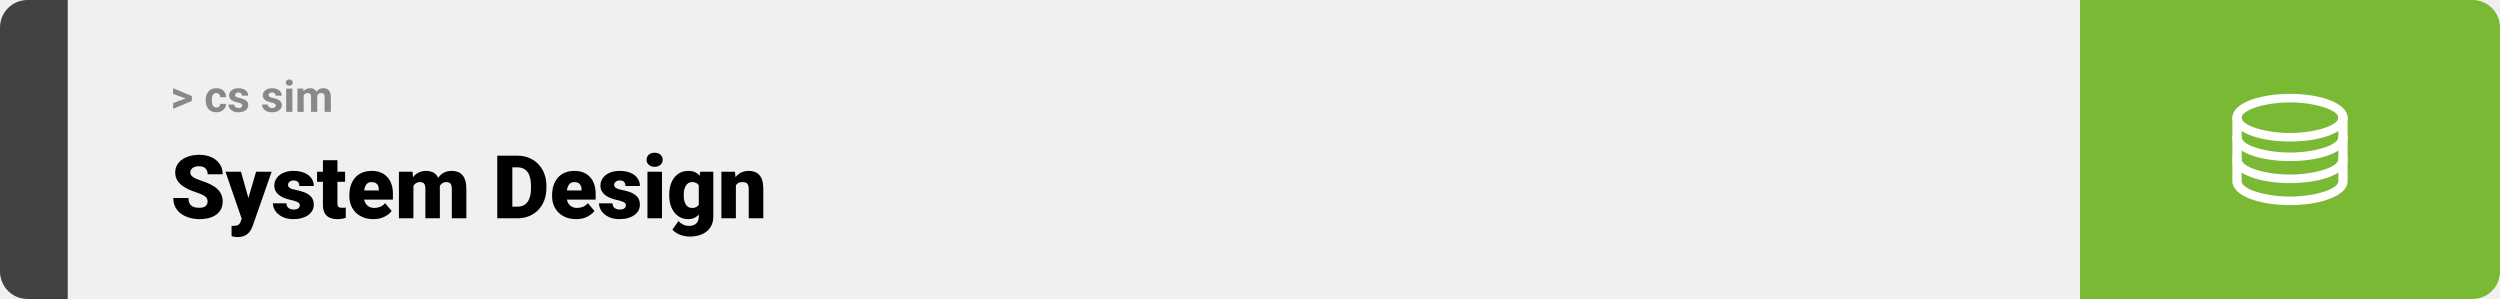
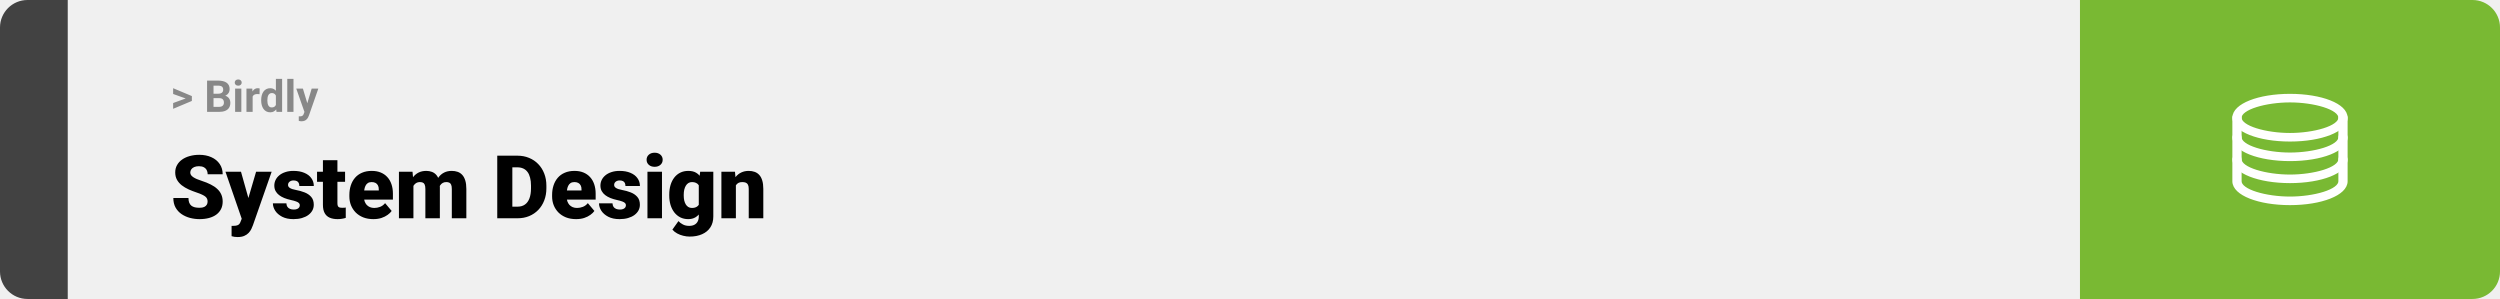
<svg xmlns="http://www.w3.org/2000/svg" width="1363" height="163" viewBox="0 0 1363 163" fill="none">
  <path d="M0 15C0 6.716 6.716 0 15 0H37V163H15C6.716 163 0 156.284 0 148V15Z" fill="#424242" />
  <rect width="1097" height="163" transform="translate(37)" fill="#F0F0F0" />
-   <path d="M101.906 53.922L94.394 51.238V48.086L104.602 52.375V54.637L101.906 53.922ZM94.394 56.172L101.918 53.43L104.602 52.785V55.035L94.394 59.324V56.172ZM117.926 58.598C118.34 58.598 118.707 58.52 119.027 58.363C119.348 58.199 119.598 57.973 119.777 57.684C119.965 57.387 120.062 57.039 120.07 56.641H123.246C123.238 57.531 123 58.324 122.531 59.02C122.062 59.707 121.434 60.25 120.645 60.648C119.855 61.039 118.973 61.234 117.996 61.234C117.012 61.234 116.152 61.07 115.418 60.742C114.691 60.414 114.086 59.961 113.602 59.383C113.117 58.797 112.754 58.117 112.512 57.344C112.27 56.562 112.148 55.727 112.148 54.836V54.496C112.148 53.598 112.27 52.762 112.512 51.988C112.754 51.207 113.117 50.527 113.602 49.949C114.086 49.363 114.691 48.906 115.418 48.578C116.145 48.25 116.996 48.086 117.973 48.086C119.012 48.086 119.922 48.285 120.703 48.684C121.492 49.082 122.109 49.652 122.555 50.395C123.008 51.129 123.238 52 123.246 53.008H120.07C120.062 52.586 119.973 52.203 119.801 51.859C119.637 51.516 119.395 51.242 119.074 51.039C118.762 50.828 118.375 50.723 117.914 50.723C117.422 50.723 117.02 50.828 116.707 51.039C116.395 51.242 116.152 51.523 115.98 51.883C115.809 52.234 115.688 52.637 115.617 53.09C115.555 53.535 115.523 54.004 115.523 54.496V54.836C115.523 55.328 115.555 55.801 115.617 56.254C115.68 56.707 115.797 57.109 115.969 57.461C116.148 57.812 116.395 58.09 116.707 58.293C117.02 58.496 117.426 58.598 117.926 58.598ZM132.059 57.496C132.059 57.254 131.988 57.035 131.848 56.84C131.707 56.645 131.445 56.465 131.062 56.301C130.688 56.129 130.145 55.973 129.434 55.832C128.793 55.691 128.195 55.516 127.641 55.305C127.094 55.086 126.617 54.824 126.211 54.52C125.812 54.215 125.5 53.855 125.273 53.441C125.047 53.02 124.934 52.539 124.934 52C124.934 51.469 125.047 50.969 125.273 50.5C125.508 50.031 125.84 49.617 126.27 49.258C126.707 48.891 127.238 48.605 127.863 48.402C128.496 48.191 129.207 48.086 129.996 48.086C131.098 48.086 132.043 48.262 132.832 48.613C133.629 48.965 134.238 49.449 134.66 50.066C135.09 50.676 135.305 51.371 135.305 52.152H131.93C131.93 51.824 131.859 51.531 131.719 51.273C131.586 51.008 131.375 50.801 131.086 50.652C130.805 50.496 130.438 50.418 129.984 50.418C129.609 50.418 129.285 50.484 129.012 50.617C128.738 50.742 128.527 50.914 128.379 51.133C128.238 51.344 128.168 51.578 128.168 51.836C128.168 52.031 128.207 52.207 128.285 52.363C128.371 52.512 128.508 52.648 128.695 52.773C128.883 52.898 129.125 53.016 129.422 53.125C129.727 53.227 130.102 53.32 130.547 53.406C131.461 53.594 132.277 53.84 132.996 54.145C133.715 54.441 134.285 54.848 134.707 55.363C135.129 55.871 135.34 56.539 135.34 57.367C135.34 57.93 135.215 58.445 134.965 58.914C134.715 59.383 134.355 59.793 133.887 60.145C133.418 60.488 132.855 60.758 132.199 60.953C131.551 61.141 130.82 61.234 130.008 61.234C128.828 61.234 127.828 61.023 127.008 60.602C126.195 60.18 125.578 59.645 125.156 58.996C124.742 58.34 124.535 57.668 124.535 56.98H127.734C127.75 57.441 127.867 57.812 128.086 58.094C128.312 58.375 128.598 58.578 128.941 58.703C129.293 58.828 129.672 58.891 130.078 58.891C130.516 58.891 130.879 58.832 131.168 58.715C131.457 58.59 131.676 58.426 131.824 58.223C131.98 58.012 132.059 57.77 132.059 57.496ZM150.363 57.496C150.363 57.254 150.293 57.035 150.152 56.84C150.012 56.645 149.75 56.465 149.367 56.301C148.992 56.129 148.449 55.973 147.738 55.832C147.098 55.691 146.5 55.516 145.945 55.305C145.398 55.086 144.922 54.824 144.516 54.52C144.117 54.215 143.805 53.855 143.578 53.441C143.352 53.02 143.238 52.539 143.238 52C143.238 51.469 143.352 50.969 143.578 50.5C143.812 50.031 144.145 49.617 144.574 49.258C145.012 48.891 145.543 48.605 146.168 48.402C146.801 48.191 147.512 48.086 148.301 48.086C149.402 48.086 150.348 48.262 151.137 48.613C151.934 48.965 152.543 49.449 152.965 50.066C153.395 50.676 153.609 51.371 153.609 52.152H150.234C150.234 51.824 150.164 51.531 150.023 51.273C149.891 51.008 149.68 50.801 149.391 50.652C149.109 50.496 148.742 50.418 148.289 50.418C147.914 50.418 147.59 50.484 147.316 50.617C147.043 50.742 146.832 50.914 146.684 51.133C146.543 51.344 146.473 51.578 146.473 51.836C146.473 52.031 146.512 52.207 146.59 52.363C146.676 52.512 146.812 52.648 147 52.773C147.188 52.898 147.43 53.016 147.727 53.125C148.031 53.227 148.406 53.32 148.852 53.406C149.766 53.594 150.582 53.84 151.301 54.145C152.02 54.441 152.59 54.848 153.012 55.363C153.434 55.871 153.645 56.539 153.645 57.367C153.645 57.93 153.52 58.445 153.27 58.914C153.02 59.383 152.66 59.793 152.191 60.145C151.723 60.488 151.16 60.758 150.504 60.953C149.855 61.141 149.125 61.234 148.312 61.234C147.133 61.234 146.133 61.023 145.312 60.602C144.5 60.18 143.883 59.645 143.461 58.996C143.047 58.34 142.84 57.668 142.84 56.98H146.039C146.055 57.441 146.172 57.812 146.391 58.094C146.617 58.375 146.902 58.578 147.246 58.703C147.598 58.828 147.977 58.891 148.383 58.891C148.82 58.891 149.184 58.832 149.473 58.715C149.762 58.59 149.98 58.426 150.129 58.223C150.285 58.012 150.363 57.77 150.363 57.496ZM159.398 48.32V61H156.012V48.32H159.398ZM155.801 45.016C155.801 44.523 155.973 44.117 156.316 43.797C156.66 43.477 157.121 43.316 157.699 43.316C158.27 43.316 158.727 43.477 159.07 43.797C159.422 44.117 159.598 44.523 159.598 45.016C159.598 45.508 159.422 45.914 159.07 46.234C158.727 46.555 158.27 46.715 157.699 46.715C157.121 46.715 156.66 46.555 156.316 46.234C155.973 45.914 155.801 45.508 155.801 45.016ZM165.562 50.945V61H162.176V48.32H165.352L165.562 50.945ZM165.094 54.215H164.156C164.156 53.332 164.262 52.52 164.473 51.777C164.691 51.027 165.008 50.379 165.422 49.832C165.844 49.277 166.363 48.848 166.98 48.543C167.598 48.238 168.312 48.086 169.125 48.086C169.688 48.086 170.203 48.172 170.672 48.344C171.141 48.508 171.543 48.77 171.879 49.129C172.223 49.48 172.488 49.941 172.676 50.512C172.863 51.074 172.957 51.75 172.957 52.539V61H169.582V52.914C169.582 52.336 169.504 51.891 169.348 51.578C169.191 51.266 168.969 51.047 168.68 50.922C168.398 50.797 168.059 50.734 167.66 50.734C167.223 50.734 166.84 50.824 166.512 51.004C166.191 51.184 165.926 51.434 165.715 51.754C165.504 52.066 165.348 52.434 165.246 52.855C165.145 53.277 165.094 53.73 165.094 54.215ZM172.641 53.828L171.434 53.98C171.434 53.152 171.535 52.383 171.738 51.672C171.949 50.961 172.258 50.336 172.664 49.797C173.078 49.258 173.59 48.84 174.199 48.543C174.809 48.238 175.512 48.086 176.309 48.086C176.918 48.086 177.473 48.176 177.973 48.355C178.473 48.527 178.898 48.805 179.25 49.188C179.609 49.562 179.883 50.055 180.07 50.664C180.266 51.273 180.363 52.02 180.363 52.902V61H176.977V52.902C176.977 52.316 176.898 51.871 176.742 51.566C176.594 51.254 176.375 51.039 176.086 50.922C175.805 50.797 175.469 50.734 175.078 50.734C174.672 50.734 174.316 50.816 174.012 50.98C173.707 51.137 173.453 51.355 173.25 51.637C173.047 51.918 172.895 52.246 172.793 52.621C172.691 52.988 172.641 53.391 172.641 53.828Z" fill="#888888" />
+   <path d="M101.906 53.922L94.394 51.238V48.086L104.602 52.375V54.637L101.906 53.922ZM94.394 56.172L101.918 53.43L104.602 52.785V55.035L94.394 59.324V56.172ZM119.578 53.512H115.195L115.172 51.098H118.852C119.5 51.098 120.031 51.016 120.445 50.852C120.859 50.68 121.168 50.434 121.371 50.113C121.582 49.785 121.688 49.387 121.688 48.918C121.688 48.387 121.586 47.957 121.383 47.629C121.188 47.301 120.879 47.062 120.457 46.914C120.043 46.766 119.508 46.691 118.852 46.691H116.414V61H112.898V43.938H118.852C119.844 43.938 120.73 44.031 121.512 44.219C122.301 44.406 122.969 44.691 123.516 45.074C124.062 45.457 124.48 45.941 124.77 46.527C125.059 47.105 125.203 47.793 125.203 48.59C125.203 49.293 125.043 49.941 124.723 50.535C124.41 51.129 123.914 51.613 123.234 51.988C122.562 52.363 121.684 52.57 120.598 52.609L119.578 53.512ZM119.426 61H114.234L115.605 58.258H119.426C120.043 58.258 120.547 58.16 120.938 57.965C121.328 57.762 121.617 57.488 121.805 57.145C121.992 56.801 122.086 56.406 122.086 55.961C122.086 55.461 122 55.027 121.828 54.66C121.664 54.293 121.398 54.012 121.031 53.816C120.664 53.613 120.18 53.512 119.578 53.512H116.191L116.215 51.098H120.434L121.242 52.047C122.281 52.031 123.117 52.215 123.75 52.598C124.391 52.973 124.855 53.461 125.145 54.062C125.441 54.664 125.59 55.309 125.59 55.996C125.59 57.09 125.352 58.012 124.875 58.762C124.398 59.504 123.699 60.062 122.777 60.438C121.863 60.812 120.746 61 119.426 61ZM131.578 48.32V61H128.191V48.32H131.578ZM127.98 45.016C127.98 44.523 128.152 44.117 128.496 43.797C128.84 43.477 129.301 43.316 129.879 43.316C130.449 43.316 130.906 43.477 131.25 43.797C131.602 44.117 131.777 44.523 131.777 45.016C131.777 45.508 131.602 45.914 131.25 46.234C130.906 46.555 130.449 46.715 129.879 46.715C129.301 46.715 128.84 46.555 128.496 46.234C128.152 45.914 127.98 45.508 127.98 45.016ZM137.742 51.086V61H134.367V48.32H137.543L137.742 51.086ZM141.562 48.238L141.504 51.367C141.34 51.344 141.141 51.324 140.906 51.309C140.68 51.285 140.473 51.273 140.285 51.273C139.809 51.273 139.395 51.336 139.043 51.461C138.699 51.578 138.41 51.754 138.176 51.988C137.949 52.223 137.777 52.508 137.66 52.844C137.551 53.18 137.488 53.562 137.473 53.992L136.793 53.781C136.793 52.961 136.875 52.207 137.039 51.52C137.203 50.824 137.441 50.219 137.754 49.703C138.074 49.188 138.465 48.789 138.926 48.508C139.387 48.227 139.914 48.086 140.508 48.086C140.695 48.086 140.887 48.102 141.082 48.133C141.277 48.156 141.438 48.191 141.562 48.238ZM150.41 58.234V43H153.809V61H150.75L150.41 58.234ZM142.395 54.812V54.566C142.395 53.598 142.504 52.719 142.723 51.93C142.941 51.133 143.262 50.449 143.684 49.879C144.105 49.309 144.625 48.867 145.242 48.555C145.859 48.242 146.562 48.086 147.352 48.086C148.094 48.086 148.742 48.242 149.297 48.555C149.859 48.867 150.336 49.312 150.727 49.891C151.125 50.461 151.445 51.137 151.688 51.918C151.93 52.691 152.105 53.539 152.215 54.461V55C152.105 55.883 151.93 56.703 151.688 57.461C151.445 58.219 151.125 58.883 150.727 59.453C150.336 60.016 149.859 60.453 149.297 60.766C148.734 61.078 148.078 61.234 147.328 61.234C146.539 61.234 145.836 61.074 145.219 60.754C144.609 60.434 144.094 59.984 143.672 59.406C143.258 58.828 142.941 58.148 142.723 57.367C142.504 56.586 142.395 55.734 142.395 54.812ZM145.77 54.566V54.812C145.77 55.336 145.809 55.824 145.887 56.277C145.973 56.73 146.109 57.133 146.297 57.484C146.492 57.828 146.742 58.098 147.047 58.293C147.359 58.48 147.738 58.574 148.184 58.574C148.762 58.574 149.238 58.445 149.613 58.188C149.988 57.922 150.273 57.559 150.469 57.098C150.672 56.637 150.789 56.105 150.82 55.504V53.969C150.797 53.477 150.727 53.035 150.609 52.645C150.5 52.246 150.336 51.906 150.117 51.625C149.906 51.344 149.641 51.125 149.32 50.969C149.008 50.812 148.637 50.734 148.207 50.734C147.77 50.734 147.395 50.836 147.082 51.039C146.77 51.234 146.516 51.504 146.32 51.848C146.133 52.191 145.992 52.598 145.898 53.066C145.812 53.527 145.77 54.027 145.77 54.566ZM160.008 43V61H156.621V43H160.008ZM166.559 59.57L169.922 48.32H173.543L168.445 62.91C168.336 63.23 168.188 63.574 168 63.941C167.82 64.309 167.574 64.656 167.262 64.984C166.957 65.32 166.57 65.594 166.102 65.805C165.641 66.016 165.074 66.121 164.402 66.121C164.082 66.121 163.82 66.102 163.617 66.062C163.414 66.023 163.172 65.969 162.891 65.898V63.426C162.977 63.426 163.066 63.426 163.16 63.426C163.254 63.434 163.344 63.438 163.43 63.438C163.875 63.438 164.238 63.387 164.52 63.285C164.801 63.184 165.027 63.027 165.199 62.816C165.371 62.613 165.508 62.348 165.609 62.02L166.559 59.57ZM165.152 48.32L167.906 57.508L168.387 61.082L166.09 61.328L161.531 48.32H165.152Z" fill="#888888" />
  <path d="M113.18 109.93C113.18 109.398 113.102 108.922 112.945 108.5C112.789 108.062 112.5 107.656 112.078 107.281C111.656 106.906 111.047 106.531 110.25 106.156C109.469 105.766 108.438 105.359 107.156 104.938C105.656 104.438 104.211 103.875 102.82 103.25C101.43 102.609 100.188 101.867 99.094 101.023C98 100.164 97.133 99.164 96.492 98.023C95.852 96.867 95.531 95.523 95.531 93.992C95.531 92.523 95.859 91.203 96.516 90.031C97.172 88.844 98.086 87.836 99.258 87.008C100.445 86.164 101.836 85.523 103.43 85.086C105.023 84.633 106.766 84.406 108.656 84.406C111.156 84.406 113.359 84.844 115.266 85.719C117.188 86.578 118.688 87.805 119.766 89.398C120.859 90.977 121.406 92.844 121.406 95H113.227C113.227 94.141 113.047 93.383 112.688 92.727C112.344 92.07 111.82 91.555 111.117 91.18C110.414 90.805 109.531 90.617 108.469 90.617C107.438 90.617 106.57 90.773 105.867 91.086C105.164 91.398 104.633 91.82 104.273 92.352C103.914 92.867 103.734 93.438 103.734 94.062C103.734 94.578 103.875 95.047 104.156 95.469C104.453 95.875 104.867 96.258 105.398 96.617C105.945 96.977 106.602 97.32 107.367 97.648C108.148 97.977 109.023 98.297 109.992 98.609C111.805 99.188 113.414 99.836 114.82 100.555C116.242 101.258 117.438 102.062 118.406 102.969C119.391 103.859 120.133 104.875 120.633 106.016C121.148 107.156 121.406 108.445 121.406 109.883C121.406 111.414 121.109 112.773 120.516 113.961C119.922 115.148 119.07 116.156 117.961 116.984C116.852 117.797 115.523 118.414 113.977 118.836C112.43 119.258 110.703 119.469 108.797 119.469C107.047 119.469 105.32 119.25 103.617 118.812C101.93 118.359 100.398 117.672 99.023 116.75C97.648 115.812 96.547 114.617 95.719 113.164C94.906 111.695 94.5 109.953 94.5 107.938H102.75C102.75 108.938 102.883 109.781 103.148 110.469C103.414 111.156 103.805 111.711 104.32 112.133C104.836 112.539 105.469 112.836 106.219 113.023C106.969 113.195 107.828 113.281 108.797 113.281C109.844 113.281 110.688 113.133 111.328 112.836C111.969 112.523 112.438 112.117 112.734 111.617C113.031 111.102 113.18 110.539 113.18 109.93ZM133.055 116.023L139.617 93.641H148.102L137.906 122.773C137.688 123.414 137.398 124.102 137.039 124.836C136.68 125.586 136.188 126.297 135.562 126.969C134.938 127.641 134.133 128.188 133.148 128.609C132.18 129.031 130.977 129.242 129.539 129.242C128.773 129.242 128.211 129.203 127.852 129.125C127.508 129.062 126.977 128.945 126.258 128.773V123.125C126.461 123.125 126.633 123.125 126.773 123.125C126.93 123.125 127.102 123.125 127.289 123.125C128.133 123.125 128.805 123.039 129.305 122.867C129.82 122.695 130.211 122.445 130.477 122.117C130.758 121.789 130.977 121.391 131.133 120.922L133.055 116.023ZM131.391 93.641L136.383 111.383L137.25 119.75H131.953L122.93 93.641H131.391ZM163.453 111.875C163.453 111.438 163.305 111.062 163.008 110.75C162.727 110.422 162.227 110.125 161.508 109.859C160.789 109.578 159.781 109.297 158.484 109.016C157.25 108.75 156.086 108.398 154.992 107.961C153.914 107.523 152.969 106.992 152.156 106.367C151.344 105.742 150.703 105 150.234 104.141C149.781 103.281 149.555 102.297 149.555 101.188C149.555 100.109 149.781 99.094 150.234 98.141C150.703 97.172 151.383 96.32 152.273 95.586C153.18 94.836 154.281 94.25 155.578 93.828C156.875 93.391 158.352 93.172 160.008 93.172C162.289 93.172 164.258 93.523 165.914 94.227C167.57 94.914 168.844 95.883 169.734 97.133C170.641 98.367 171.094 99.797 171.094 101.422H163.195C163.195 100.781 163.086 100.234 162.867 99.781C162.664 99.328 162.328 98.984 161.859 98.75C161.391 98.5 160.766 98.375 159.984 98.375C159.438 98.375 158.938 98.477 158.484 98.68C158.047 98.883 157.695 99.164 157.43 99.523C157.164 99.883 157.031 100.305 157.031 100.789C157.031 101.133 157.109 101.445 157.266 101.727C157.438 101.992 157.695 102.242 158.039 102.477C158.383 102.695 158.82 102.898 159.352 103.086C159.883 103.258 160.523 103.414 161.273 103.555C162.977 103.867 164.57 104.312 166.055 104.891C167.539 105.469 168.742 106.289 169.664 107.352C170.602 108.414 171.07 109.844 171.07 111.641C171.07 112.766 170.812 113.805 170.297 114.758C169.781 115.695 169.039 116.523 168.07 117.242C167.102 117.945 165.938 118.492 164.578 118.883C163.219 119.273 161.688 119.469 159.984 119.469C157.562 119.469 155.516 119.039 153.844 118.18C152.172 117.305 150.906 116.211 150.047 114.898C149.203 113.57 148.781 112.227 148.781 110.867H156.141C156.172 111.648 156.359 112.289 156.703 112.789C157.062 113.289 157.539 113.656 158.133 113.891C158.727 114.125 159.414 114.242 160.195 114.242C160.914 114.242 161.508 114.141 161.977 113.938C162.461 113.734 162.828 113.461 163.078 113.117C163.328 112.758 163.453 112.344 163.453 111.875ZM188.133 93.641V99.125H172.852V93.641H188.133ZM176.062 87.336H183.961V110.727C183.961 111.398 184.039 111.922 184.195 112.297C184.352 112.656 184.617 112.914 184.992 113.07C185.383 113.211 185.898 113.281 186.539 113.281C186.992 113.281 187.367 113.273 187.664 113.258C187.961 113.227 188.242 113.188 188.508 113.141V118.789C187.836 119.008 187.133 119.172 186.398 119.281C185.664 119.406 184.883 119.469 184.055 119.469C182.367 119.469 180.922 119.203 179.719 118.672C178.531 118.141 177.625 117.305 177 116.164C176.375 115.023 176.062 113.539 176.062 111.711V87.336ZM203.555 119.469C201.492 119.469 199.648 119.148 198.023 118.508C196.398 117.852 195.023 116.953 193.898 115.812C192.789 114.672 191.938 113.359 191.344 111.875C190.766 110.391 190.477 108.82 190.477 107.164V106.273C190.477 104.414 190.734 102.695 191.25 101.117C191.766 99.523 192.531 98.133 193.547 96.945C194.562 95.758 195.836 94.836 197.367 94.18C198.898 93.508 200.68 93.172 202.711 93.172C204.508 93.172 206.117 93.461 207.539 94.039C208.961 94.617 210.164 95.445 211.148 96.523C212.148 97.602 212.906 98.906 213.422 100.438C213.953 101.969 214.219 103.688 214.219 105.594V108.805H193.5V103.859H206.508V103.25C206.523 102.406 206.375 101.688 206.062 101.094C205.766 100.5 205.328 100.047 204.75 99.734C204.172 99.422 203.469 99.266 202.641 99.266C201.781 99.266 201.07 99.453 200.508 99.828C199.961 100.203 199.531 100.719 199.219 101.375C198.922 102.016 198.711 102.758 198.586 103.602C198.461 104.445 198.398 105.336 198.398 106.273V107.164C198.398 108.102 198.523 108.953 198.773 109.719C199.039 110.484 199.414 111.141 199.898 111.688C200.398 112.219 200.992 112.633 201.68 112.93C202.383 113.227 203.18 113.375 204.07 113.375C205.148 113.375 206.211 113.172 207.258 112.766C208.305 112.359 209.203 111.688 209.953 110.75L213.539 115.016C213.023 115.75 212.289 116.461 211.336 117.148C210.398 117.836 209.273 118.398 207.961 118.836C206.648 119.258 205.18 119.469 203.555 119.469ZM225.398 99.008V119H217.5V93.641H224.906L225.398 99.008ZM224.438 105.453L222.633 105.5C222.633 103.719 222.844 102.078 223.266 100.578C223.688 99.078 224.312 97.773 225.141 96.664C225.969 95.555 226.984 94.695 228.188 94.086C229.406 93.477 230.812 93.172 232.406 93.172C233.516 93.172 234.523 93.344 235.43 93.688C236.336 94.016 237.117 94.539 237.773 95.258C238.43 95.961 238.93 96.883 239.273 98.023C239.633 99.148 239.812 100.5 239.812 102.078V119H231.914V103.086C231.914 102.008 231.789 101.195 231.539 100.648C231.305 100.102 230.961 99.734 230.508 99.547C230.055 99.359 229.5 99.266 228.844 99.266C228.156 99.266 227.539 99.422 226.992 99.734C226.445 100.047 225.977 100.484 225.586 101.047C225.211 101.594 224.922 102.242 224.719 102.992C224.531 103.742 224.438 104.562 224.438 105.453ZM238.922 105.453L236.719 105.5C236.719 103.719 236.914 102.078 237.305 100.578C237.711 99.078 238.312 97.773 239.109 96.664C239.922 95.555 240.93 94.695 242.133 94.086C243.336 93.477 244.734 93.172 246.328 93.172C247.484 93.172 248.547 93.344 249.516 93.688C250.484 94.031 251.32 94.586 252.023 95.352C252.727 96.117 253.273 97.133 253.664 98.398C254.055 99.648 254.25 101.195 254.25 103.039V119H246.328V103.039C246.328 101.992 246.203 101.203 245.953 100.672C245.719 100.125 245.375 99.758 244.922 99.57C244.469 99.367 243.93 99.266 243.305 99.266C242.555 99.266 241.906 99.422 241.359 99.734C240.812 100.047 240.352 100.484 239.977 101.047C239.617 101.594 239.352 102.242 239.18 102.992C239.008 103.742 238.922 104.562 238.922 105.453ZM282.188 119H274.617L274.664 112.672H282.188C283.75 112.672 285.07 112.297 286.148 111.547C287.242 110.797 288.07 109.68 288.633 108.195C289.211 106.695 289.5 104.852 289.5 102.664V101.188C289.5 99.547 289.336 98.109 289.008 96.875C288.695 95.625 288.227 94.586 287.602 93.758C286.977 92.914 286.195 92.281 285.258 91.859C284.336 91.438 283.273 91.227 282.07 91.227H274.477V84.875H282.07C284.383 84.875 286.5 85.273 288.422 86.07C290.359 86.852 292.031 87.977 293.438 89.445C294.859 90.898 295.953 92.625 296.719 94.625C297.5 96.609 297.891 98.812 297.891 101.234V102.664C297.891 105.07 297.5 107.273 296.719 109.273C295.953 111.273 294.867 113 293.461 114.453C292.055 115.906 290.391 117.031 288.469 117.828C286.562 118.609 284.469 119 282.188 119ZM279.328 84.875V119H271.102V84.875H279.328ZM314.086 119.469C312.023 119.469 310.18 119.148 308.555 118.508C306.93 117.852 305.555 116.953 304.43 115.812C303.32 114.672 302.469 113.359 301.875 111.875C301.297 110.391 301.008 108.82 301.008 107.164V106.273C301.008 104.414 301.266 102.695 301.781 101.117C302.297 99.523 303.062 98.133 304.078 96.945C305.094 95.758 306.367 94.836 307.898 94.18C309.43 93.508 311.211 93.172 313.242 93.172C315.039 93.172 316.648 93.461 318.07 94.039C319.492 94.617 320.695 95.445 321.68 96.523C322.68 97.602 323.438 98.906 323.953 100.438C324.484 101.969 324.75 103.688 324.75 105.594V108.805H304.031V103.859H317.039V103.25C317.055 102.406 316.906 101.688 316.594 101.094C316.297 100.5 315.859 100.047 315.281 99.734C314.703 99.422 314 99.266 313.172 99.266C312.312 99.266 311.602 99.453 311.039 99.828C310.492 100.203 310.062 100.719 309.75 101.375C309.453 102.016 309.242 102.758 309.117 103.602C308.992 104.445 308.93 105.336 308.93 106.273V107.164C308.93 108.102 309.055 108.953 309.305 109.719C309.57 110.484 309.945 111.141 310.43 111.688C310.93 112.219 311.523 112.633 312.211 112.93C312.914 113.227 313.711 113.375 314.602 113.375C315.68 113.375 316.742 113.172 317.789 112.766C318.836 112.359 319.734 111.688 320.484 110.75L324.07 115.016C323.555 115.75 322.82 116.461 321.867 117.148C320.93 117.836 319.805 118.398 318.492 118.836C317.18 119.258 315.711 119.469 314.086 119.469ZM341.25 111.875C341.25 111.438 341.102 111.062 340.805 110.75C340.523 110.422 340.023 110.125 339.305 109.859C338.586 109.578 337.578 109.297 336.281 109.016C335.047 108.75 333.883 108.398 332.789 107.961C331.711 107.523 330.766 106.992 329.953 106.367C329.141 105.742 328.5 105 328.031 104.141C327.578 103.281 327.352 102.297 327.352 101.188C327.352 100.109 327.578 99.094 328.031 98.141C328.5 97.172 329.18 96.32 330.07 95.586C330.977 94.836 332.078 94.25 333.375 93.828C334.672 93.391 336.148 93.172 337.805 93.172C340.086 93.172 342.055 93.523 343.711 94.227C345.367 94.914 346.641 95.883 347.531 97.133C348.438 98.367 348.891 99.797 348.891 101.422H340.992C340.992 100.781 340.883 100.234 340.664 99.781C340.461 99.328 340.125 98.984 339.656 98.75C339.188 98.5 338.562 98.375 337.781 98.375C337.234 98.375 336.734 98.477 336.281 98.68C335.844 98.883 335.492 99.164 335.227 99.523C334.961 99.883 334.828 100.305 334.828 100.789C334.828 101.133 334.906 101.445 335.062 101.727C335.234 101.992 335.492 102.242 335.836 102.477C336.18 102.695 336.617 102.898 337.148 103.086C337.68 103.258 338.32 103.414 339.07 103.555C340.773 103.867 342.367 104.312 343.852 104.891C345.336 105.469 346.539 106.289 347.461 107.352C348.398 108.414 348.867 109.844 348.867 111.641C348.867 112.766 348.609 113.805 348.094 114.758C347.578 115.695 346.836 116.523 345.867 117.242C344.898 117.945 343.734 118.492 342.375 118.883C341.016 119.273 339.484 119.469 337.781 119.469C335.359 119.469 333.312 119.039 331.641 118.18C329.969 117.305 328.703 116.211 327.844 114.898C327 113.57 326.578 112.227 326.578 110.867H333.938C333.969 111.648 334.156 112.289 334.5 112.789C334.859 113.289 335.336 113.656 335.93 113.891C336.523 114.125 337.211 114.242 337.992 114.242C338.711 114.242 339.305 114.141 339.773 113.938C340.258 113.734 340.625 113.461 340.875 113.117C341.125 112.758 341.25 112.344 341.25 111.875ZM360.914 93.641V119H352.992V93.641H360.914ZM352.523 87.102C352.523 85.977 352.93 85.055 353.742 84.336C354.555 83.617 355.609 83.258 356.906 83.258C358.203 83.258 359.258 83.617 360.07 84.336C360.883 85.055 361.289 85.977 361.289 87.102C361.289 88.227 360.883 89.148 360.07 89.867C359.258 90.586 358.203 90.945 356.906 90.945C355.609 90.945 354.555 90.586 353.742 89.867C352.93 89.148 352.523 88.227 352.523 87.102ZM381.727 93.641H388.898V118.016C388.898 120.359 388.359 122.344 387.281 123.969C386.203 125.609 384.695 126.852 382.758 127.695C380.836 128.555 378.586 128.984 376.008 128.984C374.867 128.984 373.703 128.836 372.516 128.539C371.328 128.258 370.219 127.836 369.188 127.273C368.156 126.711 367.289 126.016 366.586 125.188L369.891 120.547C370.531 121.266 371.336 121.875 372.305 122.375C373.273 122.891 374.414 123.148 375.727 123.148C376.867 123.148 377.82 122.945 378.586 122.539C379.367 122.133 379.961 121.539 380.367 120.758C380.773 119.992 380.977 119.062 380.977 117.969V99.641L381.727 93.641ZM364.875 106.625V106.133C364.875 104.211 365.109 102.461 365.578 100.883C366.062 99.289 366.75 97.922 367.641 96.781C368.547 95.625 369.641 94.734 370.922 94.109C372.203 93.484 373.648 93.172 375.258 93.172C376.992 93.172 378.414 93.508 379.523 94.18C380.648 94.836 381.547 95.758 382.219 96.945C382.906 98.133 383.438 99.523 383.812 101.117C384.203 102.695 384.531 104.398 384.797 106.227V106.812C384.531 108.531 384.164 110.156 383.695 111.688C383.242 113.203 382.648 114.547 381.914 115.719C381.18 116.891 380.258 117.812 379.148 118.484C378.055 119.141 376.742 119.469 375.211 119.469C373.617 119.469 372.18 119.148 370.898 118.508C369.633 117.867 368.547 116.969 367.641 115.812C366.75 114.656 366.062 113.297 365.578 111.734C365.109 110.172 364.875 108.469 364.875 106.625ZM372.773 106.133V106.625C372.773 107.578 372.859 108.461 373.031 109.273C373.219 110.086 373.5 110.805 373.875 111.43C374.25 112.039 374.711 112.516 375.258 112.859C375.82 113.203 376.477 113.375 377.227 113.375C378.367 113.375 379.289 113.133 379.992 112.648C380.695 112.164 381.203 111.477 381.516 110.586C381.828 109.695 381.961 108.648 381.914 107.445V105.594C381.945 104.562 381.875 103.656 381.703 102.875C381.531 102.078 381.258 101.414 380.883 100.883C380.523 100.352 380.039 99.953 379.43 99.688C378.836 99.406 378.117 99.266 377.273 99.266C376.539 99.266 375.891 99.438 375.328 99.781C374.766 100.125 374.297 100.609 373.922 101.234C373.547 101.844 373.258 102.57 373.055 103.414C372.867 104.242 372.773 105.148 372.773 106.133ZM401.203 99.055V119H393.305V93.641H400.711L401.203 99.055ZM400.266 105.453L398.414 105.5C398.414 103.562 398.648 101.836 399.117 100.32C399.586 98.789 400.25 97.492 401.109 96.43C401.969 95.367 402.992 94.562 404.18 94.016C405.383 93.453 406.719 93.172 408.188 93.172C409.359 93.172 410.43 93.344 411.398 93.688C412.383 94.031 413.227 94.586 413.93 95.352C414.648 96.117 415.195 97.133 415.57 98.398C415.961 99.648 416.156 101.195 416.156 103.039V119H408.211V103.016C408.211 102 408.07 101.227 407.789 100.695C407.508 100.148 407.102 99.773 406.57 99.57C406.039 99.367 405.391 99.266 404.625 99.266C403.812 99.266 403.125 99.422 402.562 99.734C402 100.047 401.547 100.484 401.203 101.047C400.875 101.594 400.633 102.242 400.477 102.992C400.336 103.742 400.266 104.562 400.266 105.453Z" fill="black" />
  <path d="M1134 0H1348C1356.28 0 1363 6.716 1363 15V148C1363 156.284 1356.28 163 1348 163H1134V0Z" fill="#79B933" />
  <path d="M1248.5 51.667C1257.07 51.667 1264.74 52.991 1270.29 55.178C1273.06 56.272 1275.33 57.59 1276.91 59.09C1278.49 60.591 1279.42 62.305 1279.42 64.167C1279.42 66.028 1278.49 67.742 1276.91 69.244C1275.33 70.743 1273.06 72.062 1270.29 73.155C1264.74 75.343 1257.07 76.667 1248.5 76.667C1239.93 76.667 1232.26 75.343 1226.71 73.155C1223.94 72.062 1221.67 70.743 1220.09 69.244C1218.51 67.742 1217.58 66.028 1217.58 64.167C1217.58 62.305 1218.51 60.591 1220.09 59.09C1221.67 57.59 1223.94 56.272 1226.71 55.178C1232.26 52.991 1239.93 51.667 1248.5 51.667ZM1248.5 55.334C1242.07 55.334 1235.28 56.287 1230.11 57.915C1227.52 58.73 1225.37 59.704 1223.88 60.792C1222.37 61.887 1221.63 63.028 1221.63 64.167C1221.63 65.305 1222.37 66.446 1223.88 67.542C1225.37 68.629 1227.52 69.604 1230.11 70.419C1235.28 72.047 1242.07 73 1248.5 73C1254.93 73 1261.72 72.047 1266.89 70.419C1269.48 69.604 1271.63 68.63 1273.12 67.542C1274.63 66.446 1275.38 65.305 1275.38 64.167C1275.38 63.028 1274.63 61.887 1273.12 60.792C1271.63 59.704 1269.48 58.73 1266.89 57.915C1261.72 56.287 1254.93 55.334 1248.5 55.334Z" fill="white" stroke="white" />
-   <path d="M1277.4 62.333C1277.91 62.333 1278.42 62.513 1278.8 62.848C1279.19 63.185 1279.42 63.657 1279.42 64.166V74.833C1279.42 76.695 1278.49 78.409 1276.91 79.91C1275.33 81.41 1273.06 82.728 1270.29 83.822C1264.74 86.009 1257.07 87.333 1248.5 87.333C1239.93 87.333 1232.26 86.009 1226.71 83.822C1223.94 82.728 1221.67 81.41 1220.09 79.91C1218.51 78.409 1217.58 76.695 1217.58 74.833V64.166C1217.58 63.657 1217.82 63.185 1218.2 62.848C1218.58 62.513 1219.09 62.333 1219.6 62.333C1220.12 62.333 1220.63 62.513 1221.01 62.848C1221.39 63.185 1221.63 63.657 1221.63 64.166V74.833C1221.63 75.972 1222.37 77.113 1223.88 78.208C1225.37 79.296 1227.52 80.27 1230.11 81.085C1235.28 82.713 1242.07 83.666 1248.5 83.666C1254.93 83.666 1261.72 82.713 1266.89 81.085C1269.48 80.27 1271.63 79.296 1273.12 78.208C1274.63 77.113 1275.38 75.972 1275.38 74.833V64.166C1275.38 63.657 1275.61 63.185 1275.99 62.848C1276.37 62.513 1276.88 62.333 1277.4 62.333Z" fill="white" stroke="white" />
-   <path d="M1277.4 73C1277.91 73 1278.42 73.179 1278.8 73.515C1279.19 73.852 1279.42 74.324 1279.42 74.833V86.833C1279.42 88.695 1278.49 90.409 1276.91 91.91C1275.33 93.41 1273.06 94.729 1270.29 95.822C1264.74 98.01 1257.07 99.333 1248.5 99.333C1239.93 99.333 1232.26 98.01 1226.71 95.822C1223.94 94.729 1221.67 93.41 1220.09 91.91C1218.51 90.409 1217.58 88.694 1217.58 86.833V74.833C1217.58 74.324 1217.82 73.852 1218.2 73.515C1218.58 73.18 1219.09 73 1219.6 73C1220.12 73 1220.63 73.179 1221.01 73.515C1221.39 73.852 1221.63 74.324 1221.63 74.833V86.833C1221.63 87.971 1222.37 89.112 1223.88 90.208C1225.37 91.296 1227.52 92.271 1230.11 93.086C1235.28 94.714 1242.07 95.667 1248.5 95.667C1254.93 95.667 1261.72 94.714 1266.89 93.086C1269.48 92.271 1271.63 91.296 1273.12 90.208C1274.63 89.112 1275.38 87.971 1275.38 86.833V74.833C1275.38 74.324 1275.61 73.852 1275.99 73.515C1276.37 73.179 1276.88 73 1277.4 73Z" fill="white" stroke="white" />
-   <path d="M1277.4 85C1277.91 85 1278.42 85.179 1278.8 85.515C1279.19 85.852 1279.42 86.324 1279.42 86.833V98.833C1279.42 100.694 1278.49 102.409 1276.91 103.91C1275.33 105.41 1273.06 106.729 1270.29 107.822C1264.74 110.01 1257.07 111.333 1248.5 111.333C1239.93 111.333 1232.26 110.01 1226.71 107.822C1223.94 106.729 1221.67 105.41 1220.09 103.91C1218.51 102.409 1217.58 100.694 1217.58 98.833V86.833C1217.58 86.324 1217.82 85.852 1218.2 85.515C1218.58 85.18 1219.09 85 1219.6 85C1220.12 85 1220.63 85.179 1221.01 85.515C1221.39 85.852 1221.63 86.324 1221.63 86.833V98.833C1221.63 99.971 1222.37 101.112 1223.88 102.208C1225.37 103.296 1227.52 104.271 1230.11 105.086C1235.28 106.714 1242.07 107.667 1248.5 107.667C1254.93 107.667 1261.72 106.714 1266.89 105.086C1269.48 104.271 1271.63 103.296 1273.12 102.208C1274.63 101.112 1275.38 99.971 1275.38 98.833V86.833C1275.38 86.324 1275.61 85.852 1275.99 85.515C1276.37 85.179 1276.88 85 1277.4 85Z" fill="white" stroke="white" />
+   <path d="M1277.4 62.333C1277.91 62.333 1278.42 62.513 1278.8 62.848L1278.94 62.981C1279.24 63.304 1279.42 63.721 1279.42 64.166V74.833C1279.42 76.695 1278.49 78.409 1276.91 79.91C1275.33 81.41 1273.06 82.728 1270.29 83.822C1264.74 86.009 1257.07 87.333 1248.5 87.333C1239.93 87.333 1232.26 86.009 1226.71 83.822C1223.94 82.728 1221.67 81.41 1220.09 79.91C1218.51 78.409 1217.58 76.695 1217.58 74.833V64.166C1217.58 63.657 1217.82 63.185 1218.2 62.848L1218.35 62.73C1218.71 62.471 1219.15 62.333 1219.6 62.333C1220.12 62.333 1220.63 62.513 1221.01 62.848C1221.39 63.185 1221.63 63.657 1221.63 64.166V74.833C1221.63 75.972 1222.37 77.113 1223.88 78.208C1225.37 79.296 1227.52 80.27 1230.11 81.085C1235.28 82.713 1242.07 83.666 1248.5 83.666C1254.93 83.666 1261.72 82.713 1266.89 81.085C1269.48 80.27 1271.63 79.296 1273.12 78.208C1274.63 77.113 1275.38 75.972 1275.38 74.833V64.166C1275.38 63.657 1275.61 63.185 1275.99 62.848L1276.14 62.73C1276.5 62.471 1276.94 62.333 1277.4 62.333Z" fill="white" stroke="white" />
+   <path d="M1277.4 73C1277.91 73 1278.42 73.179 1278.8 73.515L1278.94 73.647C1279.24 73.971 1279.42 74.388 1279.42 74.833V86.833C1279.42 88.695 1278.49 90.409 1276.91 91.91C1275.33 93.41 1273.06 94.729 1270.29 95.822C1264.74 98.01 1257.07 99.333 1248.5 99.333C1239.93 99.333 1232.26 98.01 1226.71 95.822C1223.94 94.729 1221.67 93.41 1220.09 91.91C1218.51 90.409 1217.58 88.694 1217.58 86.833V74.833L1217.59 74.644C1217.64 74.208 1217.86 73.81 1218.2 73.515L1218.35 73.397C1218.71 73.138 1219.15 73 1219.6 73C1220.12 73 1220.63 73.179 1221.01 73.515L1221.15 73.647C1221.45 73.971 1221.63 74.388 1221.63 74.833V86.833C1221.63 87.971 1222.37 89.112 1223.88 90.208C1225.37 91.296 1227.52 92.271 1230.11 93.086C1235.28 94.714 1242.07 95.667 1248.5 95.667C1254.93 95.667 1261.72 94.714 1266.89 93.086C1269.48 92.271 1271.63 91.296 1273.12 90.208C1274.63 89.112 1275.38 87.971 1275.38 86.833V74.833C1275.38 74.324 1275.61 73.852 1275.99 73.515L1276.14 73.397C1276.5 73.138 1276.94 73 1277.4 73Z" fill="white" stroke="white" />
+   <path d="M1277.4 85C1277.91 85 1278.42 85.179 1278.8 85.515L1278.94 85.647C1279.24 85.971 1279.42 86.388 1279.42 86.833V98.833C1279.42 100.694 1278.49 102.409 1276.91 103.91C1275.33 105.41 1273.06 106.729 1270.29 107.822C1264.74 110.01 1257.07 111.333 1248.5 111.333C1239.93 111.333 1232.26 110.01 1226.71 107.822C1223.94 106.729 1221.67 105.41 1220.09 103.91C1218.51 102.409 1217.58 100.694 1217.58 98.833V86.833L1217.59 86.644C1217.64 86.208 1217.86 85.81 1218.2 85.515L1218.35 85.397C1218.71 85.138 1219.15 85 1219.6 85C1220.12 85 1220.63 85.179 1221.01 85.515L1221.15 85.647C1221.45 85.971 1221.63 86.388 1221.63 86.833V98.833C1221.63 99.971 1222.37 101.112 1223.88 102.208C1225.37 103.296 1227.52 104.271 1230.11 105.086C1235.28 106.714 1242.07 107.667 1248.5 107.667C1254.93 107.667 1261.72 106.714 1266.89 105.086C1269.48 104.271 1271.63 103.296 1273.12 102.208C1274.63 101.112 1275.38 99.971 1275.38 98.833V86.833C1275.38 86.324 1275.61 85.852 1275.99 85.515L1276.14 85.397C1276.5 85.138 1276.94 85 1277.4 85Z" fill="white" stroke="white" />
</svg>
